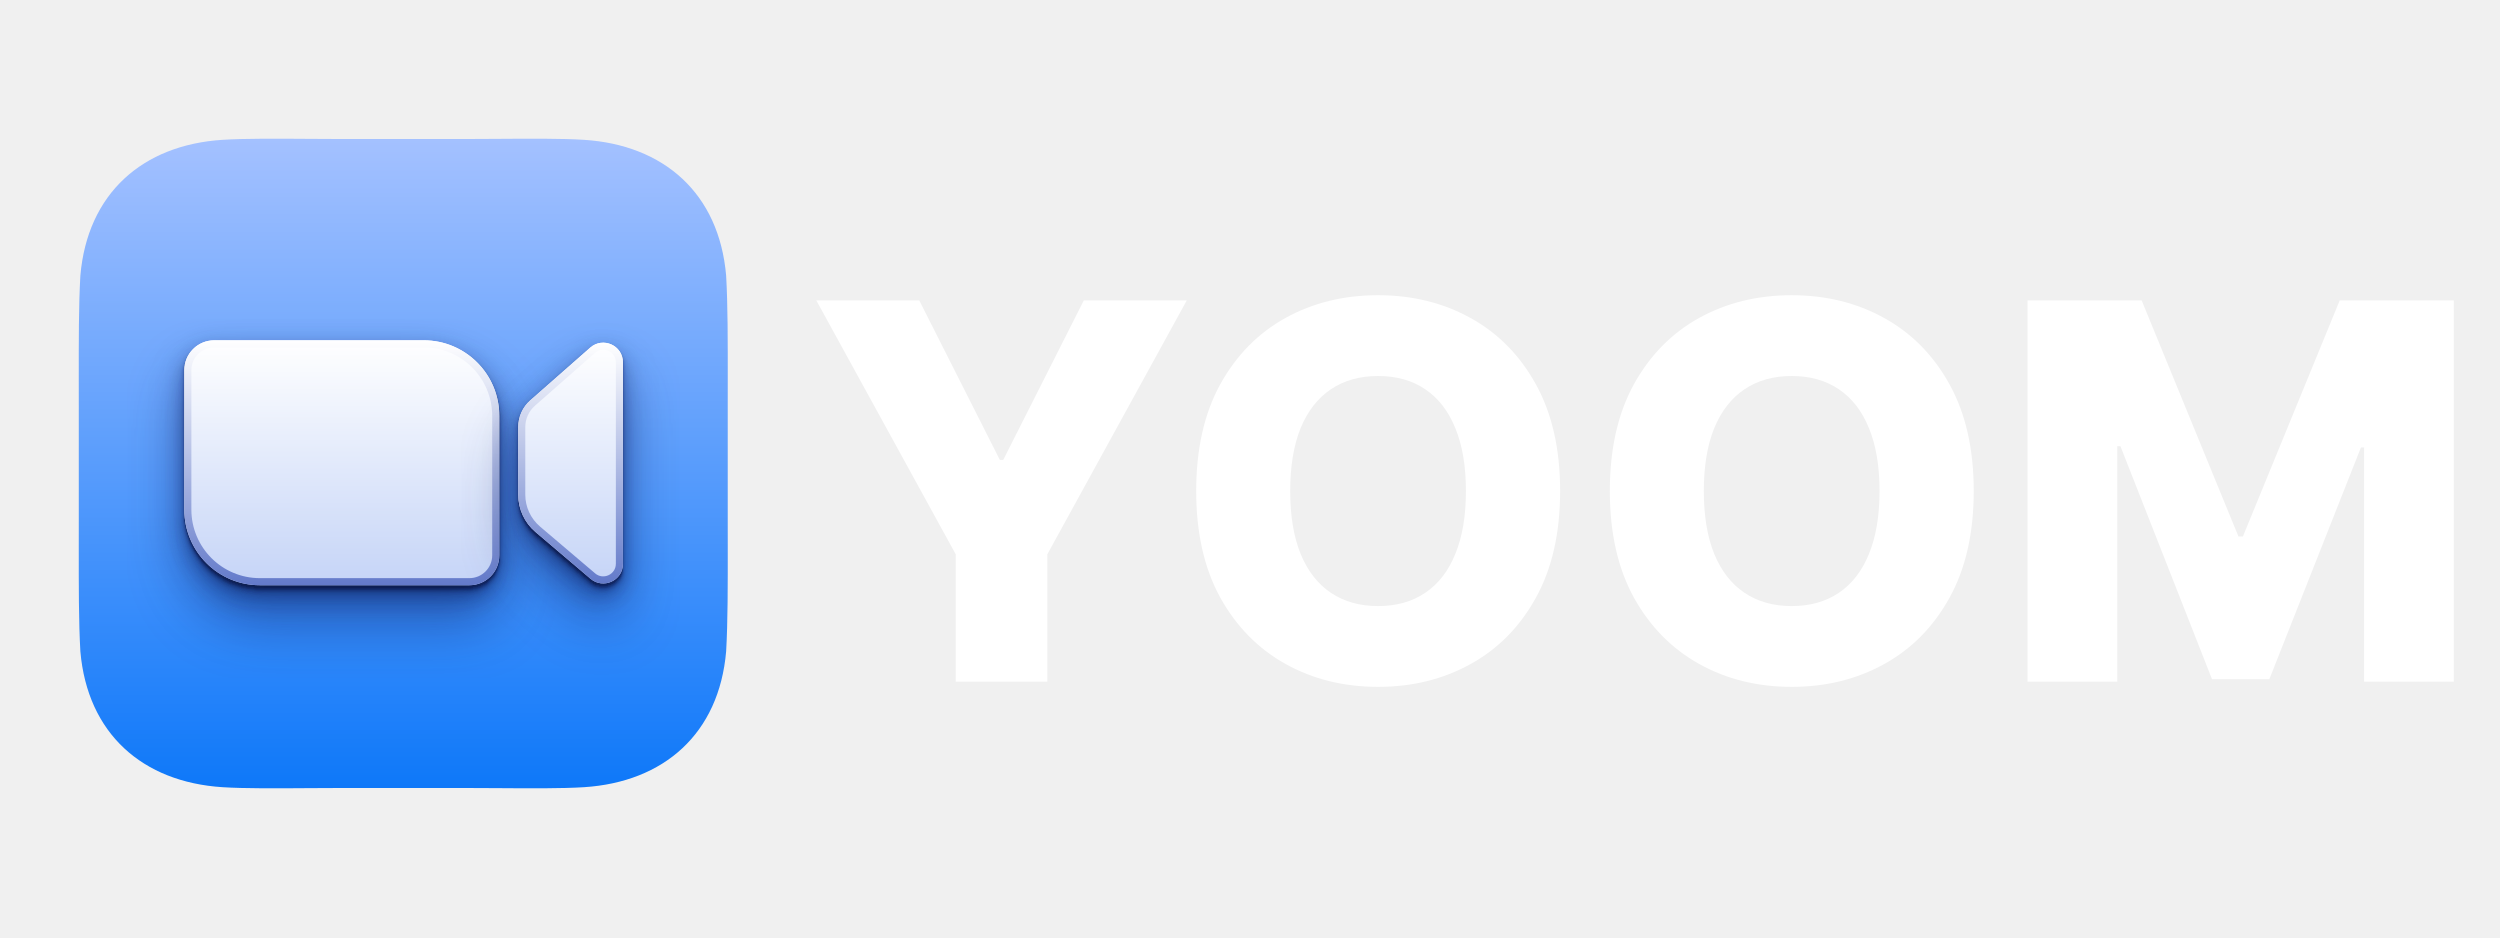
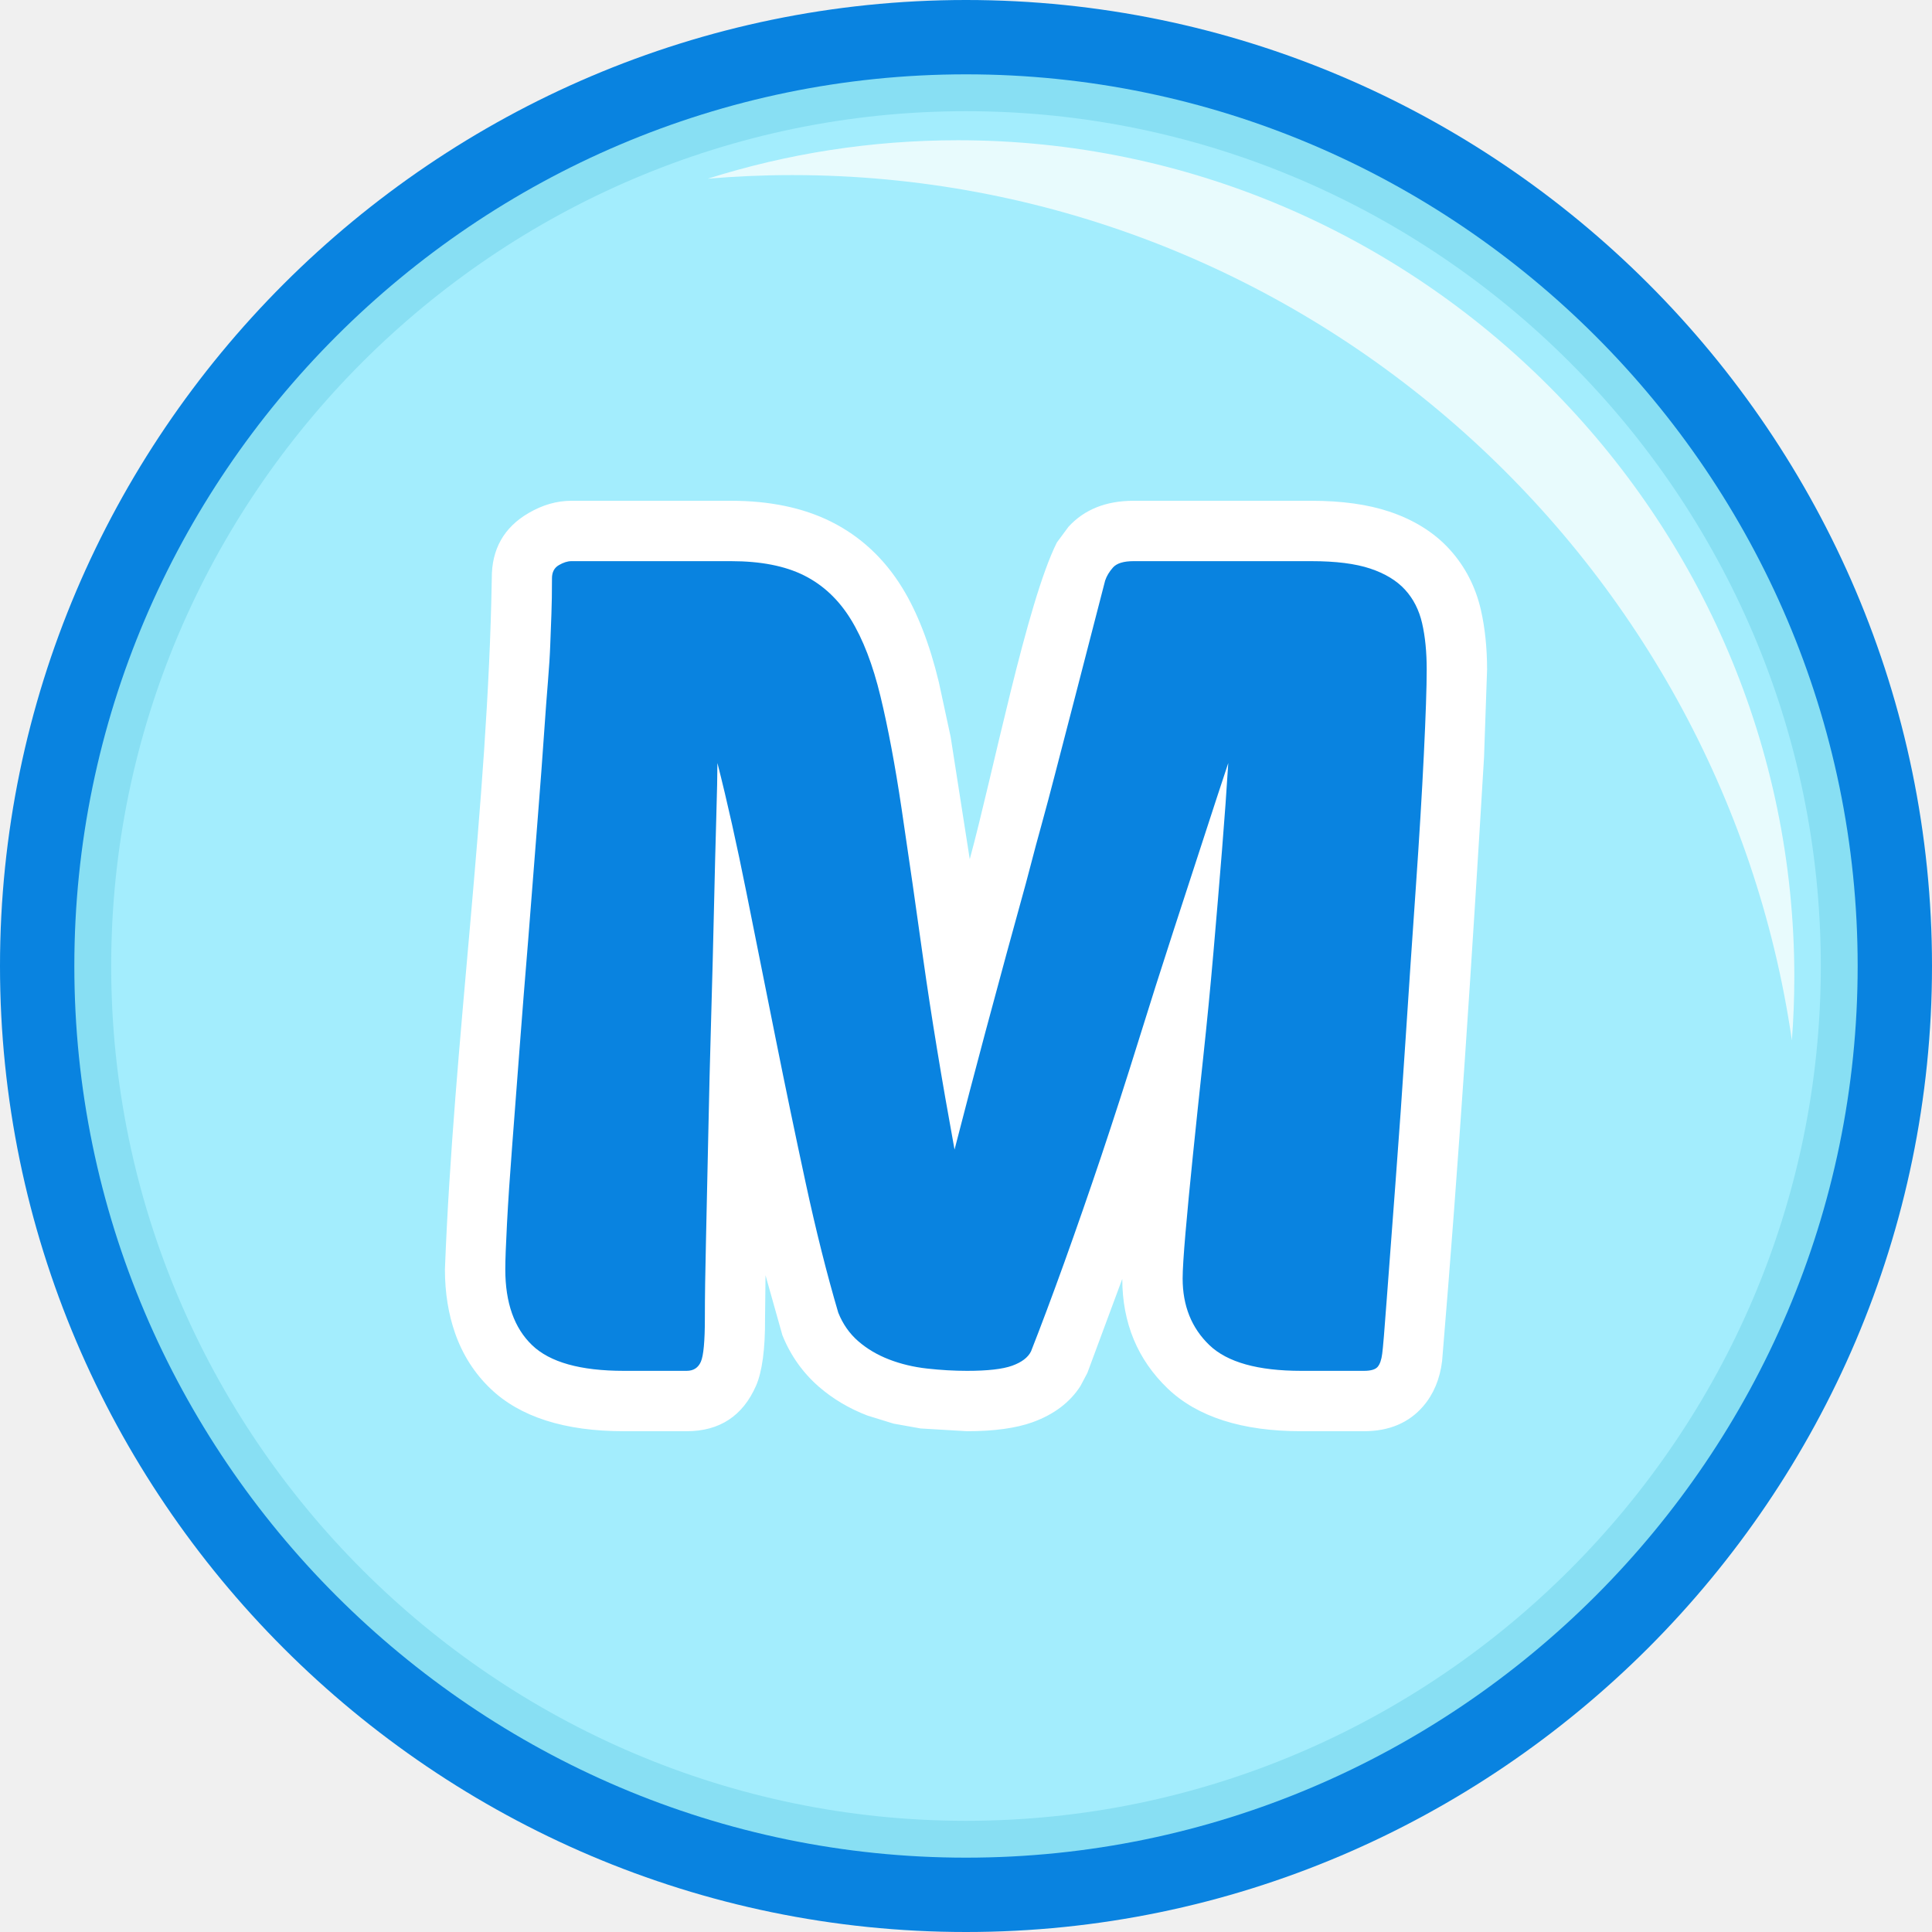
- <svg xmlns="http://www.w3.org/2000/svg" width="200" height="75" viewBox="0 0 159 52" fill="none">
-   <path d="M19.672 5.019C20.438 5.025 21.203 5.03 21.933 5.03H29.362C30.092 5.03 30.857 5.025 31.622 5.019C33.682 5.005 35.746 4.991 37.142 5.08C42.226 5.406 45.733 8.486 46.183 13.72C46.29 15.601 46.288 17.867 46.285 20.539V20.54C46.284 20.999 46.284 21.469 46.284 21.952V29.381C46.284 29.864 46.284 30.334 46.285 30.793C46.288 33.465 46.29 35.731 46.183 37.612C45.733 42.847 42.226 45.927 37.142 46.253C35.746 46.342 33.682 46.328 31.622 46.313C30.857 46.308 30.092 46.303 29.362 46.303H21.933C21.203 46.303 20.438 46.308 19.672 46.313C17.612 46.328 15.549 46.342 14.152 46.253C9.068 45.927 5.562 42.847 5.111 37.612C5.004 35.732 5.007 33.466 5.01 30.794V30.793C5.01 30.334 5.011 29.864 5.011 29.381V21.952C5.011 21.469 5.01 20.999 5.01 20.54V20.539C5.007 17.867 5.004 15.601 5.111 13.72C5.562 8.486 9.068 5.406 14.152 5.08C15.549 4.991 17.612 5.005 19.672 5.019Z" fill="url(#paint0_linear_2973_971)" />
-   <g filter="url(#filter0_dddddd_2973_971)">
-     <path d="M11.721 19.735C11.721 18.684 12.573 17.831 13.624 17.831H26.948C29.603 17.831 31.756 19.984 31.756 22.64V31.506C31.756 32.557 30.904 33.409 29.853 33.409H16.529C13.873 33.409 11.721 31.256 11.721 28.6V19.735Z" fill="url(#paint1_linear_2973_971)" />
-     <path d="M13.624 18.057H26.948C29.479 18.057 31.53 20.109 31.53 22.64V31.506C31.53 32.432 30.779 33.183 29.853 33.183H16.529C13.998 33.183 11.946 31.131 11.946 28.6V19.735C11.946 18.808 12.697 18.057 13.624 18.057Z" stroke="url(#paint2_linear_2973_971)" stroke-width="0.451" />
-   </g>
-   <g filter="url(#filter1_dddddd_2973_971)">
-     <path d="M32.958 23.346C32.958 22.699 33.237 22.082 33.723 21.654L37.54 18.296C38.349 17.584 39.62 18.159 39.62 19.236V32.042C39.62 33.109 38.37 33.687 37.557 32.996L34.053 30.019C33.358 29.429 32.958 28.564 32.958 27.653V23.346Z" fill="url(#paint3_linear_2973_971)" />
-     <path d="M33.872 21.823L37.689 18.465C38.353 17.882 39.394 18.353 39.394 19.236V32.042C39.394 32.917 38.37 33.391 37.703 32.825L34.199 29.848C33.555 29.3 33.183 28.498 33.183 27.653V23.346C33.183 22.763 33.434 22.209 33.872 21.823Z" stroke="url(#paint4_linear_2973_971)" stroke-width="0.451" />
-   </g>
-   <path d="M51.918 15.294H58.465L63.591 25.44H63.804L68.93 15.294H75.478L66.61 31.442V39.54H60.785V31.442L51.918 15.294ZM99.224 27.417C99.224 30.085 98.711 32.346 97.684 34.201C96.659 36.056 95.269 37.465 93.517 38.427C91.773 39.39 89.816 39.872 87.645 39.872C85.467 39.872 83.505 39.386 81.761 38.416C80.017 37.445 78.632 36.036 77.606 34.189C76.587 32.334 76.078 30.077 76.078 27.417C76.078 24.749 76.587 22.488 77.606 20.633C78.632 18.779 80.017 17.37 81.761 16.407C83.505 15.444 85.467 14.963 87.645 14.963C89.816 14.963 91.773 15.444 93.517 16.407C95.269 17.37 96.659 18.779 97.684 20.633C98.711 22.488 99.224 24.749 99.224 27.417ZM93.233 27.417C93.233 25.839 93.008 24.505 92.558 23.416C92.116 22.326 91.477 21.502 90.64 20.941C89.812 20.381 88.813 20.101 87.645 20.101C86.485 20.101 85.486 20.381 84.65 20.941C83.813 21.502 83.17 22.326 82.72 23.416C82.278 24.505 82.057 25.839 82.057 27.417C82.057 28.996 82.278 30.329 82.72 31.419C83.17 32.508 83.813 33.333 84.65 33.893C85.486 34.453 86.485 34.734 87.645 34.734C88.813 34.734 89.812 34.453 90.64 33.893C91.477 33.333 92.116 32.508 92.558 31.419C93.008 30.329 93.233 28.996 93.233 27.417ZM125.53 27.417C125.53 30.085 125.017 32.346 123.991 34.201C122.965 36.056 121.576 37.465 119.824 38.427C118.079 39.39 116.122 39.872 113.951 39.872C111.773 39.872 109.812 39.386 108.067 38.416C106.323 37.445 104.938 36.036 103.912 34.189C102.894 32.334 102.385 30.077 102.385 27.417C102.385 24.749 102.894 22.488 103.912 20.633C104.938 18.779 106.323 17.37 108.067 16.407C109.812 15.444 111.773 14.963 113.951 14.963C116.122 14.963 118.079 15.444 119.824 16.407C121.576 17.37 122.965 18.779 123.991 20.633C125.017 22.488 125.53 24.749 125.53 27.417ZM119.539 27.417C119.539 25.839 119.314 24.505 118.865 23.416C118.423 22.326 117.783 21.502 116.947 20.941C116.118 20.381 115.119 20.101 113.951 20.101C112.791 20.101 111.793 20.381 110.956 20.941C110.119 21.502 109.476 22.326 109.026 23.416C108.584 24.505 108.363 25.839 108.363 27.417C108.363 28.996 108.584 30.329 109.026 31.419C109.476 32.508 110.119 33.333 110.956 33.893C111.793 34.453 112.791 34.734 113.951 34.734C115.119 34.734 116.118 34.453 116.947 33.893C117.783 33.333 118.423 32.508 118.865 31.419C119.314 30.329 119.539 28.996 119.539 27.417ZM128.951 15.294H136.209L142.365 30.306H142.649L148.805 15.294H156.063V39.54H150.356V24.647H150.155L144.33 39.386H140.684L134.859 24.564H134.658V39.54H128.951V15.294Z" fill="white" />
-   <defs>
-     <filter id="filter0_dddddd_2973_971" x="8.114" y="16.479" width="27.248" height="22.79" filterUnits="userSpaceOnUse" color-interpolation-filters="sRGB">
-       <feFlood flood-opacity="0" result="BackgroundImageFix" />
-       <feColorMatrix in="SourceAlpha" type="matrix" values="0 0 0 0 0 0 0 0 0 0 0 0 0 0 0 0 0 0 127 0" result="hardAlpha" />
-       <feOffset dy="0.124" />
-       <feGaussianBlur stdDeviation="0.046" />
-       <feColorMatrix type="matrix" values="0 0 0 0 0.051 0 0 0 0 0.122 0 0 0 0 0.396 0 0 0 0.19 0" />
-       <feBlend mode="multiply" in2="BackgroundImageFix" result="effect1_dropShadow_2973_971" />
-       <feColorMatrix in="SourceAlpha" type="matrix" values="0 0 0 0 0 0 0 0 0 0 0 0 0 0 0 0 0 0 127 0" result="hardAlpha" />
-       <feOffset dy="0.243" />
-       <feGaussianBlur stdDeviation="0.101" />
-       <feColorMatrix type="matrix" values="0 0 0 0 0.051 0 0 0 0 0.122 0 0 0 0 0.396 0 0 0 0.369 0" />
-       <feBlend mode="multiply" in2="effect1_dropShadow_2973_971" result="effect2_dropShadow_2973_971" />
-       <feColorMatrix in="SourceAlpha" type="matrix" values="0 0 0 0 0 0 0 0 0 0 0 0 0 0 0 0 0 0 127 0" result="hardAlpha" />
-       <feOffset dy="0.373" />
-       <feGaussianBlur stdDeviation="0.174" />
-       <feColorMatrix type="matrix" values="0 0 0 0 0.051 0 0 0 0 0.122 0 0 0 0 0.396 0 0 0 0.3 0" />
-       <feBlend mode="multiply" in2="effect2_dropShadow_2973_971" result="effect3_dropShadow_2973_971" />
-       <feColorMatrix in="SourceAlpha" type="matrix" values="0 0 0 0 0 0 0 0 0 0 0 0 0 0 0 0 0 0 127 0" result="hardAlpha" />
-       <feOffset dy="0.548" />
-       <feGaussianBlur stdDeviation="0.551" />
-       <feColorMatrix type="matrix" values="0 0 0 0 0.051 0 0 0 0 0.122 0 0 0 0 0.396 0 0 0 0.3 0" />
-       <feBlend mode="multiply" in2="effect3_dropShadow_2973_971" result="effect4_dropShadow_2973_971" />
-       <feColorMatrix in="SourceAlpha" type="matrix" values="0 0 0 0 0 0 0 0 0 0 0 0 0 0 0 0 0 0 127 0" result="hardAlpha" />
-       <feOffset dy="0.852" />
-       <feGaussianBlur stdDeviation="1.025" />
-       <feColorMatrix type="matrix" values="0 0 0 0 0.051 0 0 0 0 0.122 0 0 0 0 0.396 0 0 0 0.29 0" />
-       <feBlend mode="overlay" in2="effect4_dropShadow_2973_971" result="effect5_dropShadow_2973_971" />
-       <feColorMatrix in="SourceAlpha" type="matrix" values="0 0 0 0 0 0 0 0 0 0 0 0 0 0 0 0 0 0 127 0" result="hardAlpha" />
-       <feOffset dy="2.254" />
-       <feGaussianBlur stdDeviation="1.803" />
-       <feColorMatrix type="matrix" values="0 0 0 0 0.051 0 0 0 0 0.122 0 0 0 0 0.396 0 0 0 0.45 0" />
-       <feBlend mode="multiply" in2="effect5_dropShadow_2973_971" result="effect6_dropShadow_2973_971" />
-       <feBlend mode="normal" in="SourceGraphic" in2="effect6_dropShadow_2973_971" result="shape" />
-     </filter>
-     <filter id="filter1_dddddd_2973_971" x="29.352" y="16.629" width="13.874" height="22.528" filterUnits="userSpaceOnUse" color-interpolation-filters="sRGB">
-       <feFlood flood-opacity="0" result="BackgroundImageFix" />
-       <feColorMatrix in="SourceAlpha" type="matrix" values="0 0 0 0 0 0 0 0 0 0 0 0 0 0 0 0 0 0 127 0" result="hardAlpha" />
-       <feOffset dy="0.124" />
-       <feGaussianBlur stdDeviation="0.046" />
-       <feColorMatrix type="matrix" values="0 0 0 0 0.051 0 0 0 0 0.122 0 0 0 0 0.396 0 0 0 0.19 0" />
-       <feBlend mode="multiply" in2="BackgroundImageFix" result="effect1_dropShadow_2973_971" />
-       <feColorMatrix in="SourceAlpha" type="matrix" values="0 0 0 0 0 0 0 0 0 0 0 0 0 0 0 0 0 0 127 0" result="hardAlpha" />
-       <feOffset dy="0.243" />
-       <feGaussianBlur stdDeviation="0.101" />
-       <feColorMatrix type="matrix" values="0 0 0 0 0.051 0 0 0 0 0.122 0 0 0 0 0.396 0 0 0 0.369 0" />
-       <feBlend mode="multiply" in2="effect1_dropShadow_2973_971" result="effect2_dropShadow_2973_971" />
-       <feColorMatrix in="SourceAlpha" type="matrix" values="0 0 0 0 0 0 0 0 0 0 0 0 0 0 0 0 0 0 127 0" result="hardAlpha" />
-       <feOffset dy="0.373" />
-       <feGaussianBlur stdDeviation="0.174" />
-       <feColorMatrix type="matrix" values="0 0 0 0 0.051 0 0 0 0 0.122 0 0 0 0 0.396 0 0 0 0.3 0" />
-       <feBlend mode="multiply" in2="effect2_dropShadow_2973_971" result="effect3_dropShadow_2973_971" />
-       <feColorMatrix in="SourceAlpha" type="matrix" values="0 0 0 0 0 0 0 0 0 0 0 0 0 0 0 0 0 0 127 0" result="hardAlpha" />
-       <feOffset dy="0.548" />
-       <feGaussianBlur stdDeviation="0.551" />
-       <feColorMatrix type="matrix" values="0 0 0 0 0.051 0 0 0 0 0.122 0 0 0 0 0.396 0 0 0 0.3 0" />
-       <feBlend mode="multiply" in2="effect3_dropShadow_2973_971" result="effect4_dropShadow_2973_971" />
-       <feColorMatrix in="SourceAlpha" type="matrix" values="0 0 0 0 0 0 0 0 0 0 0 0 0 0 0 0 0 0 127 0" result="hardAlpha" />
-       <feOffset dy="0.852" />
-       <feGaussianBlur stdDeviation="1.025" />
-       <feColorMatrix type="matrix" values="0 0 0 0 0.051 0 0 0 0 0.122 0 0 0 0 0.396 0 0 0 0.29 0" />
-       <feBlend mode="overlay" in2="effect4_dropShadow_2973_971" result="effect5_dropShadow_2973_971" />
-       <feColorMatrix in="SourceAlpha" type="matrix" values="0 0 0 0 0 0 0 0 0 0 0 0 0 0 0 0 0 0 127 0" result="hardAlpha" />
-       <feOffset dy="2.254" />
-       <feGaussianBlur stdDeviation="1.803" />
-       <feColorMatrix type="matrix" values="0 0 0 0 0.051 0 0 0 0 0.122 0 0 0 0 0.396 0 0 0 0.45 0" />
-       <feBlend mode="multiply" in2="effect5_dropShadow_2973_971" result="effect6_dropShadow_2973_971" />
-       <feBlend mode="normal" in="SourceGraphic" in2="effect6_dropShadow_2973_971" result="shape" />
-     </filter>
-     <linearGradient id="paint0_linear_2973_971" x1="25.647" y1="5.009" x2="25.647" y2="46.324" gradientUnits="userSpaceOnUse">
-       <stop stop-color="#A4C1FF" />
-       <stop offset="1" stop-color="#0E78F9" />
-     </linearGradient>
-     <linearGradient id="paint1_linear_2973_971" x1="21.738" y1="17.831" x2="21.738" y2="33.409" gradientUnits="userSpaceOnUse">
-       <stop stop-color="white" />
-       <stop offset="1" stop-color="#C5D4F7" />
-     </linearGradient>
-     <linearGradient id="paint2_linear_2973_971" x1="21.738" y1="17.831" x2="21.738" y2="33.409" gradientUnits="userSpaceOnUse">
-       <stop stop-color="white" />
-       <stop offset="1" stop-color="#637ACA" />
-     </linearGradient>
-     <linearGradient id="paint3_linear_2973_971" x1="36.289" y1="17.982" x2="36.289" y2="33.297" gradientUnits="userSpaceOnUse">
-       <stop stop-color="white" />
-       <stop offset="1" stop-color="#C5D4F7" />
-     </linearGradient>
-     <linearGradient id="paint4_linear_2973_971" x1="36.289" y1="17.982" x2="36.289" y2="33.297" gradientUnits="userSpaceOnUse">
-       <stop stop-color="white" />
-       <stop offset="1" stop-color="#637ACA" />
-     </linearGradient>
-   </defs>
+ <svg xmlns="http://www.w3.org/2000/svg" shape-rendering="geometricPrecision" text-rendering="geometricPrecision" image-rendering="optimizeQuality" fill-rule="evenodd" clip-rule="evenodd" viewBox="0 0 512 512">
+   <path fill="#0983E0" fill-rule="nonzero" d="M256 0c70.425 0 134.454 28.817 180.807 75.17C483.183 121.546 512 185.575 512 256c0 70.309-28.794 134.291-75.193 180.714C390.245 483.23 326.286 512 256 512c-70.425 0-134.454-28.817-180.83-75.193C28.817 390.454 0 326.425 0 256c0-70.355 28.817-134.361 75.17-180.737C121.639 28.817 185.645 0 256 0z" />
+   <path fill="#88DFF3" d="M256 19.7c129.965 0 236.3 106.335 236.3 236.3 0 129.965-106.335 236.3-236.3 236.3-129.965 0-236.3-106.335-236.3-236.3C19.7 126.035 126.035 19.7 256 19.7z" />
+   <path fill="#A3EDFD" d="M255.977 29.468h.046c124.593 0 226.509 101.916 226.509 226.509v.046c0 124.593-101.916 226.509-226.509 226.509h-.046c-124.593 0-226.509-101.916-226.509-226.509v-.046c0-124.593 101.916-226.509 226.509-226.509z" />
+   <path fill="#E8FBFD" d="M253.865 37.167c121.92 0 221.647 99.727 221.647 221.648 0 5.692-.215 11.288-.645 16.884C456.093 146.46 344.169 46.398 209.932 46.398c-7.534 0-14.995.335-22.361.957 20.95-6.625 43.215-10.188 66.294-10.188z" />
+   <path fill="#fff" fill-rule="nonzero" d="M297.411 338.923l-9.248 24.919-1.839 3.477c-2.772 4.334-7.055 7.559-12.724 9.6-4.359 1.563-10.155 2.369-17.31 2.369l-12.322-.731-7.181-1.285-6.929-2.141c-4.863-1.865-9.197-4.46-12.85-7.635-4.259-3.704-7.534-8.315-9.676-13.682l-4.46-15.849-.126 11.415c.051 8.188-.781 14.185-2.393 17.864-3.503 7.988-9.651 12.044-18.394 12.044h-16.63c-15.723 0-27.565-3.805-35.376-11.313-4.183-4.006-7.333-8.92-9.323-14.589-1.789-5.09-2.721-10.785-2.721-16.983 2.343-60.85 11.414-122.633 12.421-183.156-.05-7.71 3.226-13.48 9.752-17.285 3.704-2.166 7.508-3.25 11.338-3.25h42.331c10.255 0 19.124 1.864 26.457 5.518 7.785 3.88 14.135 9.777 18.897 17.537 4.006 6.501 7.257 14.891 9.701 25.02l3.125 14.489 5.064 32.428c6.249-23.005 15.068-67.905 23.08-83.931l3.074-4.157c4.183-4.586 9.953-6.904 17.26-6.904h47.144c8.012 0 14.891.957 20.56 2.847 6.551 2.167 11.943 5.543 15.975 9.953 4.132 4.51 6.954 9.953 8.365 16.126 1.083 4.762 1.638 10.053 1.638 15.798l-.806 23.257c-3.2 53.342-6.652 106.759-11.112 160-.58 4.762-2.268 8.768-4.964 11.918-3.78 4.435-9.071 6.677-15.748 6.677h-16.605c-15.723 0-27.54-3.805-35.401-11.313-7.962-7.635-12.019-17.336-12.044-29.052z" />
+   <path fill="#0983E0" fill-rule="nonzero" d="M325.505 202.205a2650.273 2650.273 0 00-6.198 18.898c-2.52 7.76-5.292 16.251-8.315 25.524a2220.402 2220.402 0 00-9.374 29.48 1493.6 1493.6 0 01-9.801 30.362 1472.283 1472.283 0 01-9.827 28.271c-3.225 8.945-6.148 16.756-8.768 23.408-.806 1.612-2.469 2.872-4.989 3.78-2.52.907-6.501 1.36-11.943 1.36-3.427 0-6.955-.202-10.583-.605-3.603-.403-6.98-1.209-10.104-2.418-3.124-1.21-5.846-2.823-8.164-4.838-2.318-2.016-4.082-4.536-5.291-7.559-3.024-10.256-5.896-21.695-8.617-34.293a2617.276 2617.276 0 01-8.013-38.526c-2.621-13.103-5.191-25.953-7.71-38.526-2.52-12.599-5.065-24.038-7.685-34.318 0 2.822-.101 7.659-.303 14.513-.201 6.854-.403 14.816-.605 23.862-.201 9.07-.453 18.847-.755 29.329a3500.785 3500.785 0 00-.756 30.664 8392.64 8392.64 0 01-.605 27.817c-.202 8.567-.302 15.547-.302 20.99 0 6.047-.353 9.877-1.059 11.489-.705 1.613-1.965 2.419-3.779 2.419h-16.63c-11.49 0-19.603-2.268-24.315-6.803-4.737-4.535-7.105-11.238-7.105-20.082 0-2.419.151-6.501.453-12.246.302-5.745.756-12.548 1.361-20.409.604-7.862 1.259-16.454 1.965-25.827.706-9.373 1.462-18.897 2.268-28.573 1.008-13.077 1.864-24.012 2.57-32.781.705-8.768 1.235-16.076 1.638-21.921.403-5.846.755-10.558 1.058-14.186.302-3.629.504-6.854.605-9.676.1-2.822.201-5.493.302-8.012.101-2.52.151-5.695.151-9.525 0-1.612.605-2.771 1.814-3.477 1.21-.705 2.319-1.058 3.326-1.058h42.331c7.836 0 14.286 1.26 19.326 3.779 5.039 2.52 9.171 6.401 12.397 11.641 3.225 5.241 5.845 12.044 7.861 20.41 2.016 8.34 3.88 18.268 5.594 29.757a4193.69 4193.69 0 015.72 39.736c2.116 15.017 4.888 31.899 8.315 50.62a3455.479 3455.479 0 018.163-31.118 5445.776 5445.776 0 015.594-20.712 3137.538 3137.538 0 013.78-13.757 517.056 517.056 0 002.721-10.104 566.884 566.884 0 012.721-10.129 842.181 842.181 0 003.628-13.606c1.411-5.443 3.175-12.246 5.292-20.385a30557.5 30557.5 0 008.012-30.992c.404-1.21 1.109-2.368 2.092-3.477 1.008-1.109 2.822-1.663 5.442-1.663h47.144c6.45 0 11.64.655 15.571 1.965 3.931 1.311 7.005 3.175 9.222 5.594 2.217 2.419 3.729 5.392 4.536 8.92.806 3.527 1.209 7.609 1.209 12.245 0 4.637-.252 12.12-.756 22.501-.504 10.381-1.209 22.073-2.116 35.074a8681.866 8681.866 0 00-2.722 40.34 3581.09 3581.09 0 01-2.721 38.677 10990.13 10990.13 0 00-2.268 30.211c-.604 8.265-1.008 13.103-1.209 14.514-.202 1.612-.605 2.771-1.209 3.477-.605.705-1.815 1.058-3.629 1.058h-16.605c-11.49 0-19.603-2.268-24.34-6.803-4.737-4.535-7.105-10.431-7.105-17.688 0-2.192.252-6.224.755-12.07.505-5.845 1.16-12.699 1.966-20.56.806-7.862 1.713-16.479 2.721-25.827a1376.105 1376.105 0 002.721-27.968c.807-9.273 1.563-18.268 2.268-27.036.706-8.769 1.26-16.479 1.663-23.131z" />
</svg>
